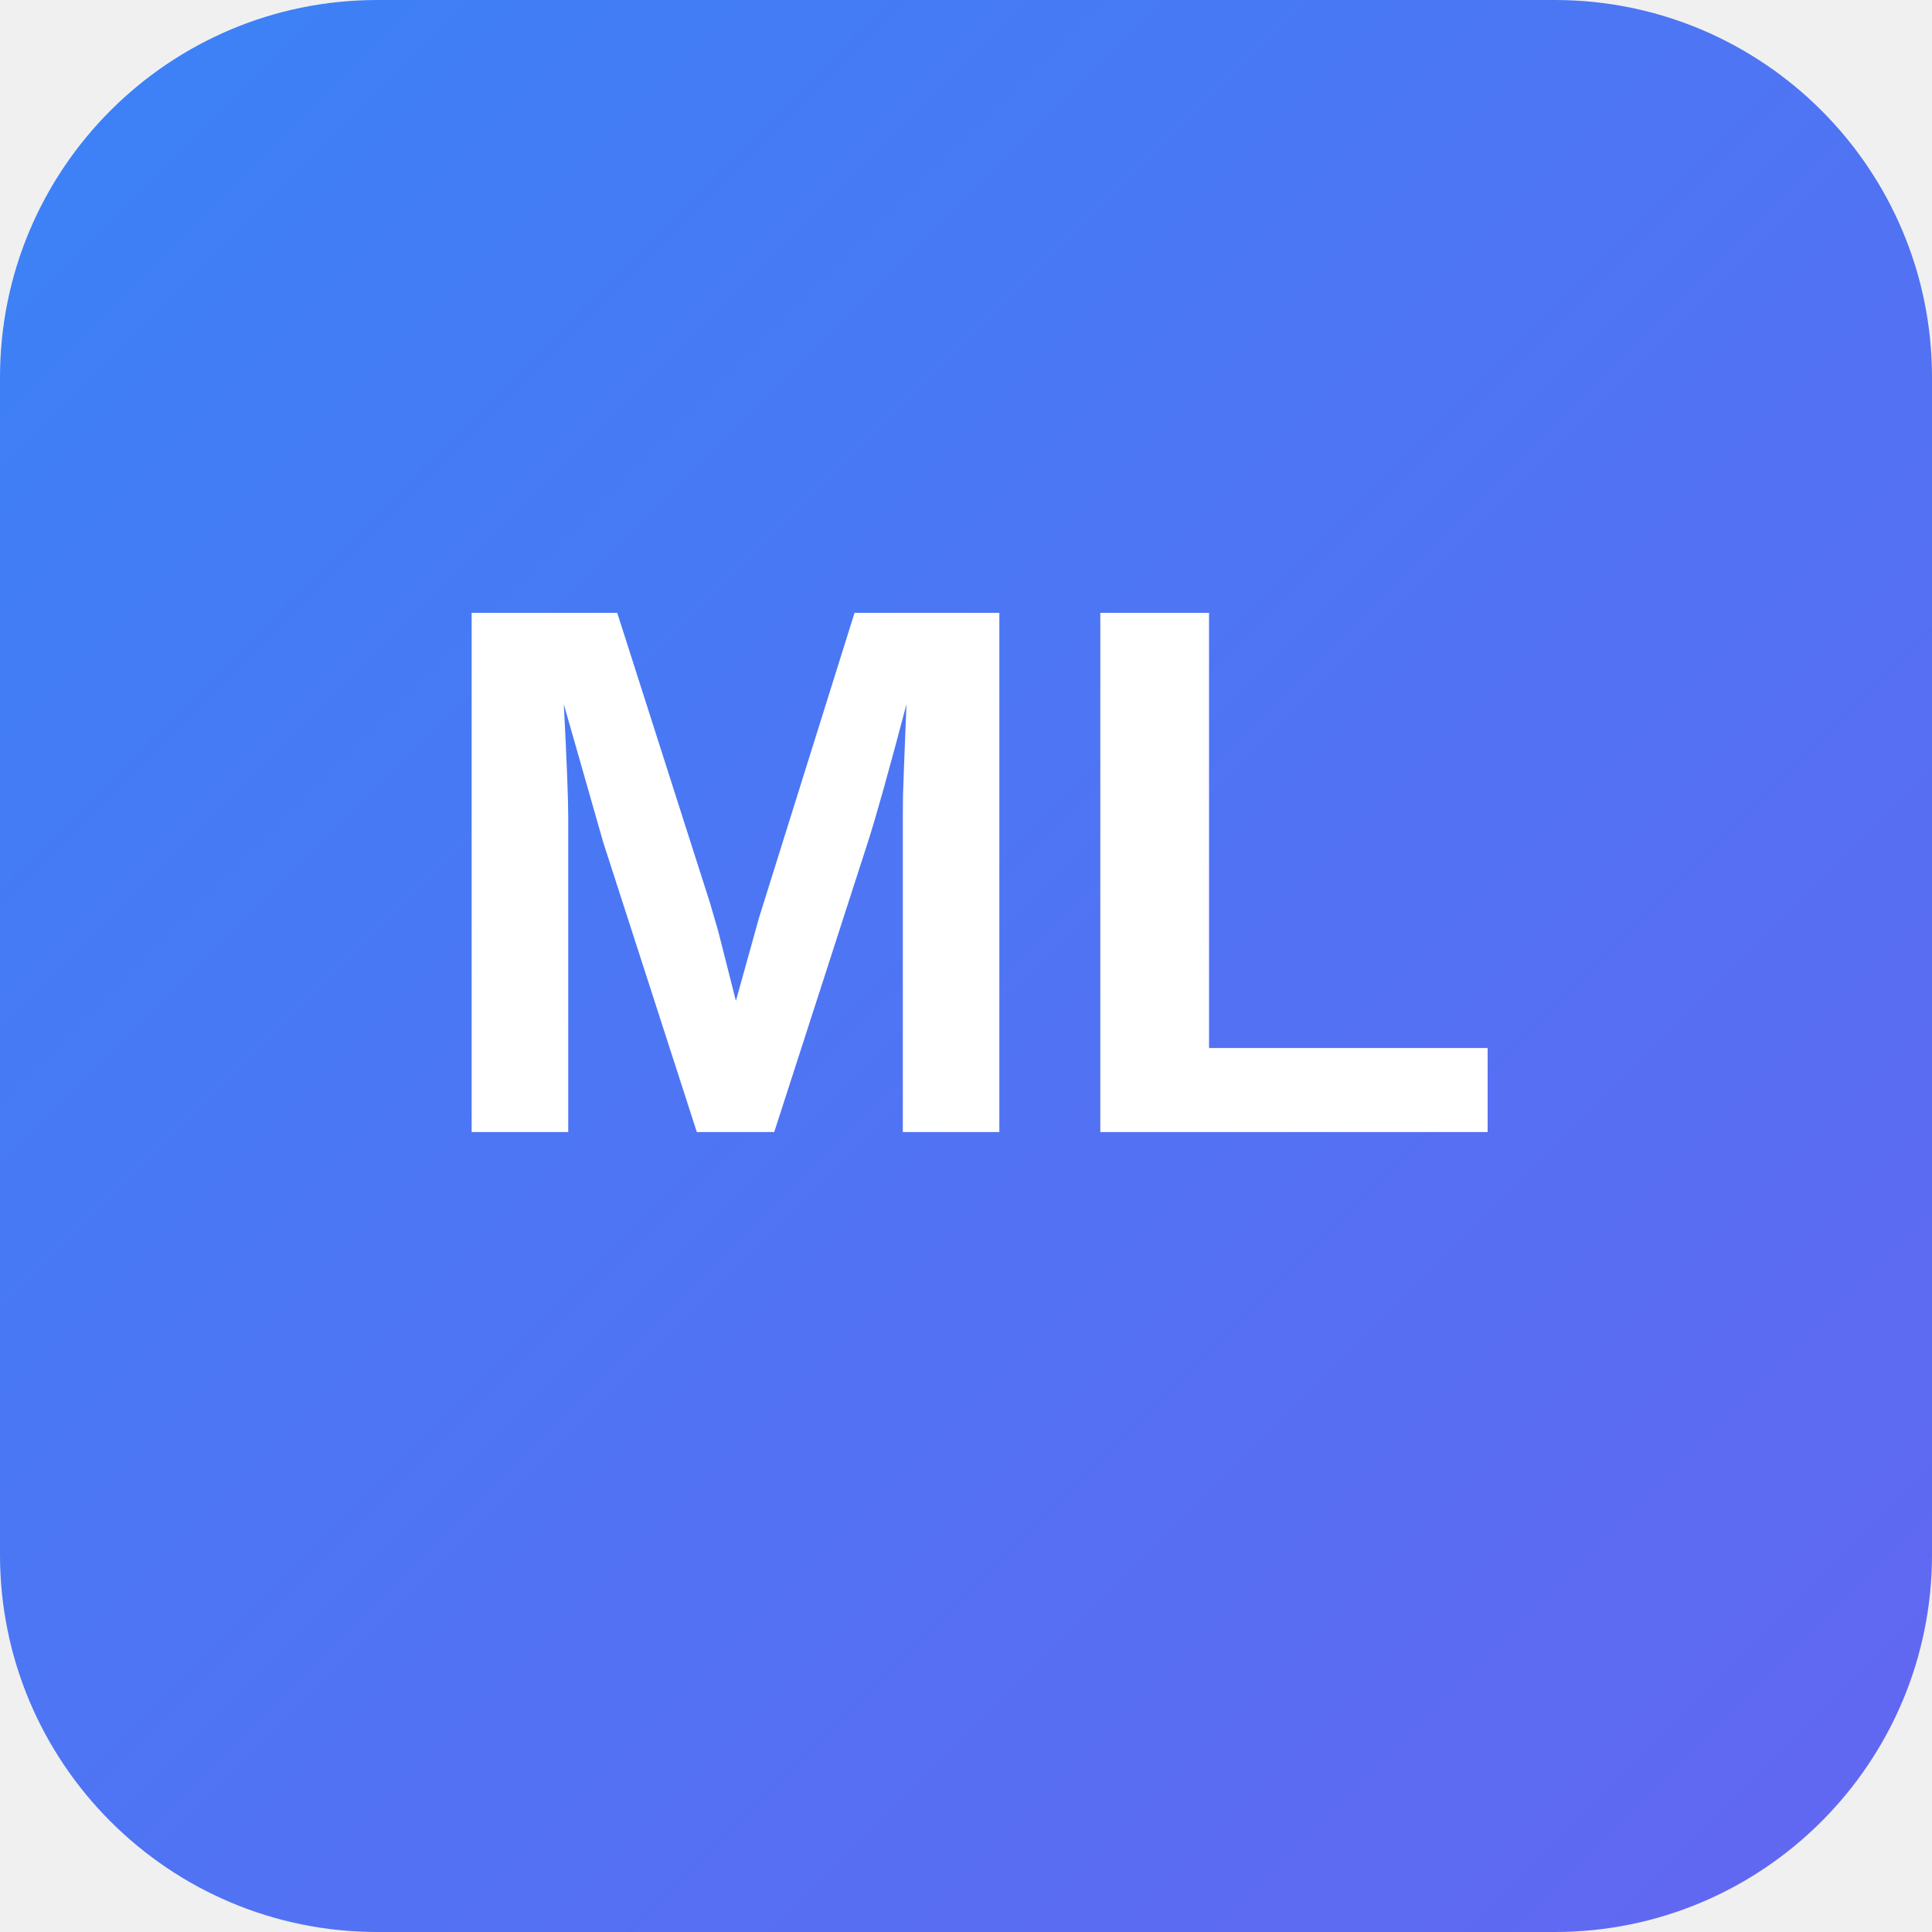
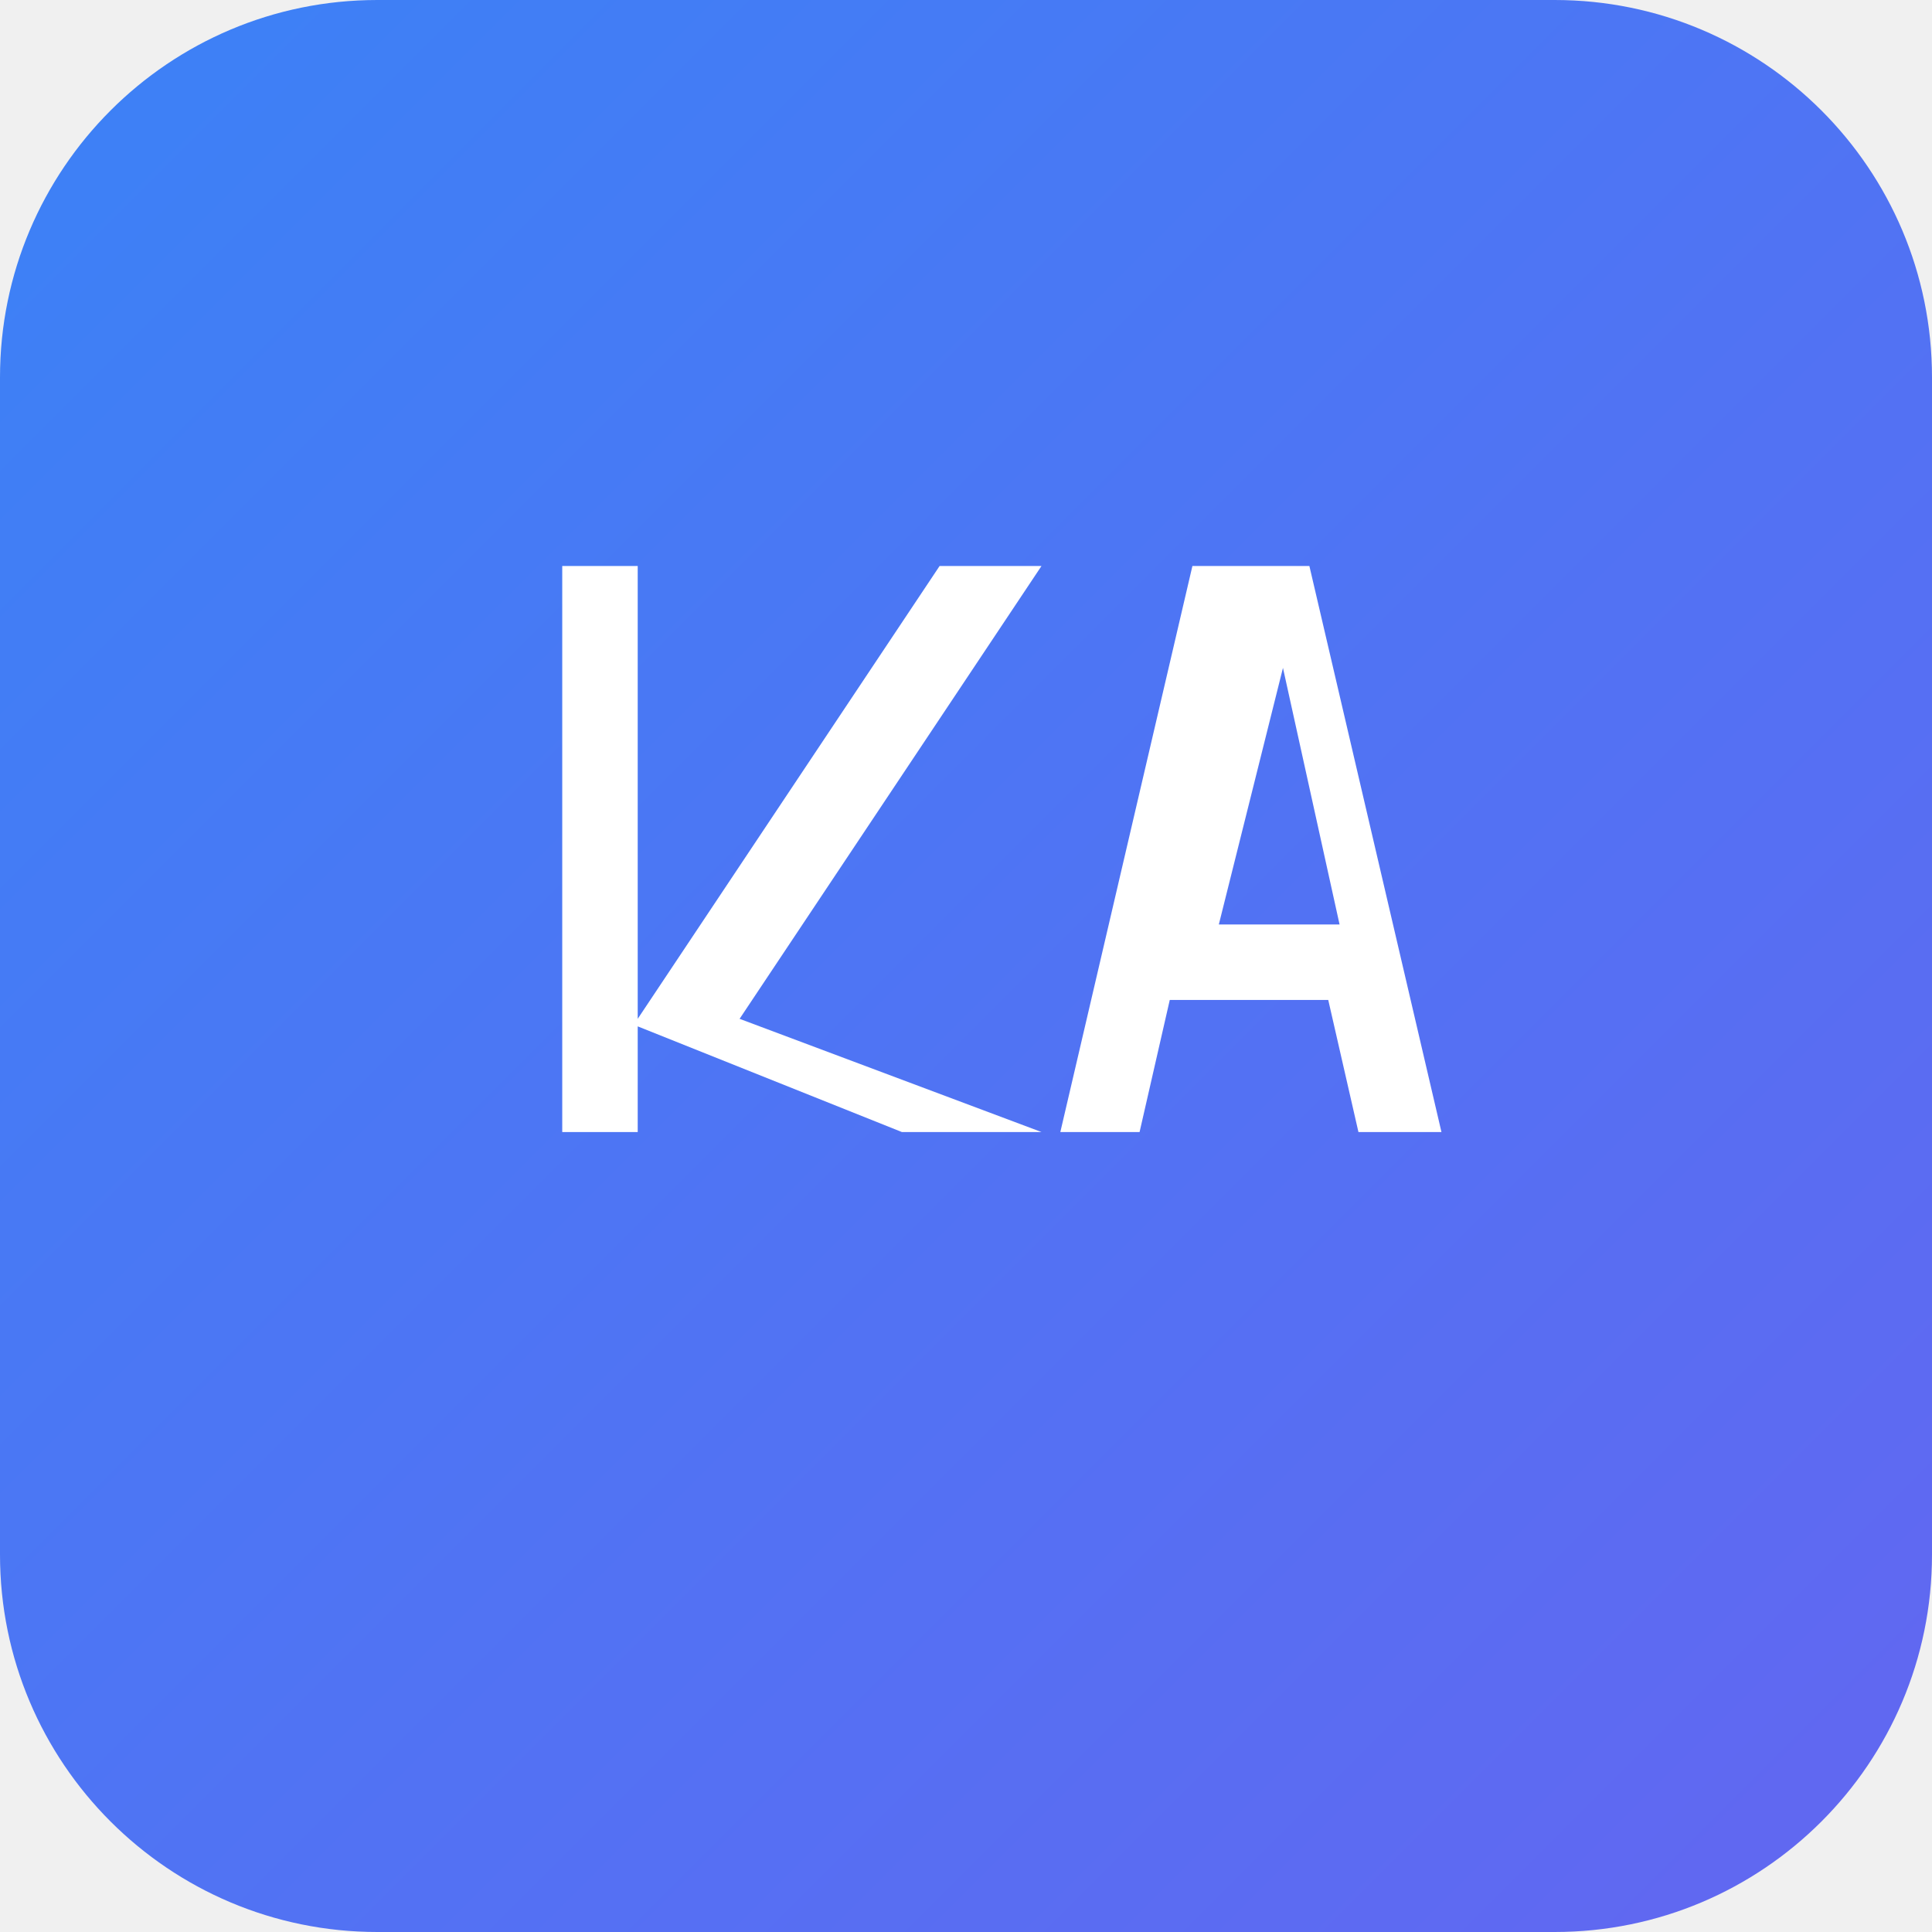
<svg xmlns="http://www.w3.org/2000/svg" width="512" height="512" viewBox="0 0 512 512">
  <defs>
    <linearGradient id="grad" x1="0%" y1="0%" x2="100%" y2="100%">
-       <stop offset="0%" style="stop-color:#3B82F6;stop-opacity:1" />
-       <stop offset="100%" style="stop-color:#6366F1;stop-opacity:1" />
+       <stop offset="0%" stop-color="#3B82F6" />
+       <stop offset="100%" stop-color="#6366F1" />
    </linearGradient>
  </defs>
  <rect width="512" height="512" rx="100" ry="100" fill="url(#grad)" />
-   <text x="256" y="300" font-family="Arial, sans-serif" font-size="200" font-weight="bold" text-anchor="middle" fill="white">ML</text>
+   <path d="M149 300V150h20v120l80-120h27l-80 120 80 30h-37l-70-28v28h-20zm132 0l35-150h31l35 150h-22l-8-35h-42l-8 35h-21zm42-55h32l-15-68-17 68z" fill="#fff" />
</svg>
